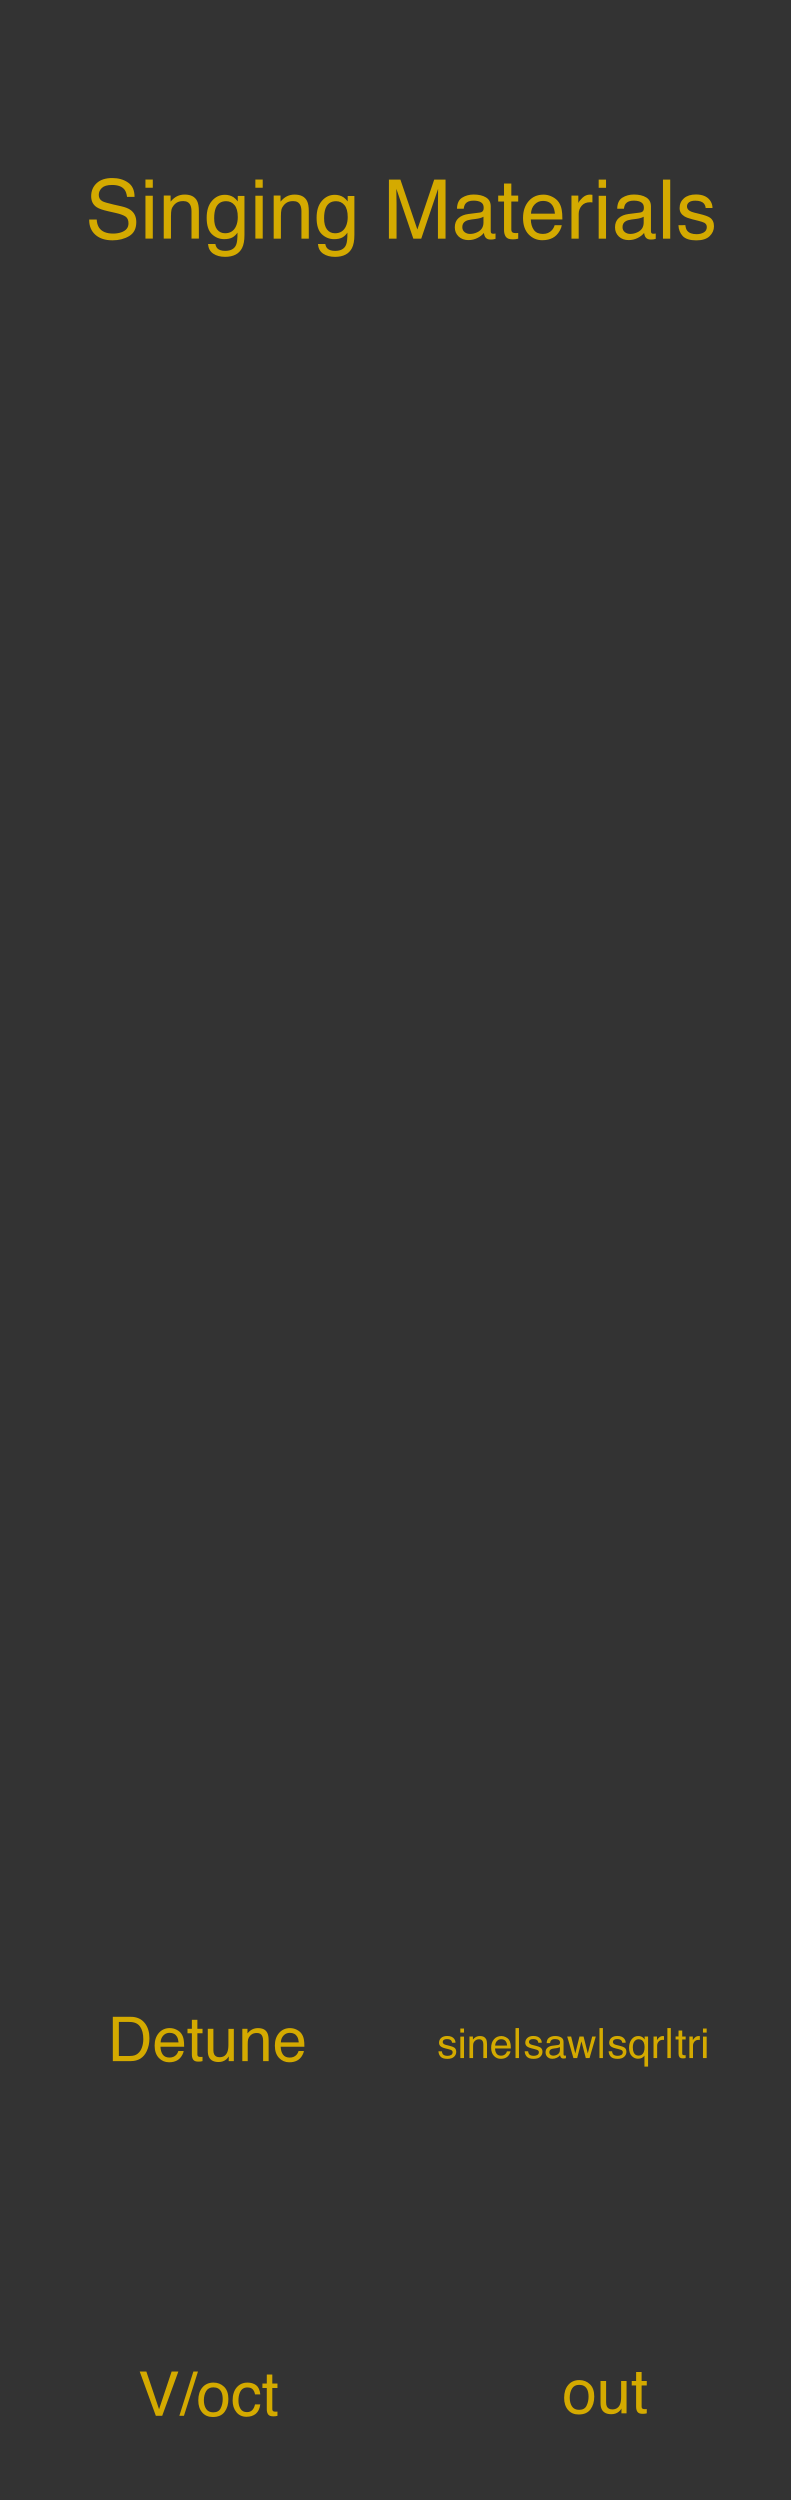
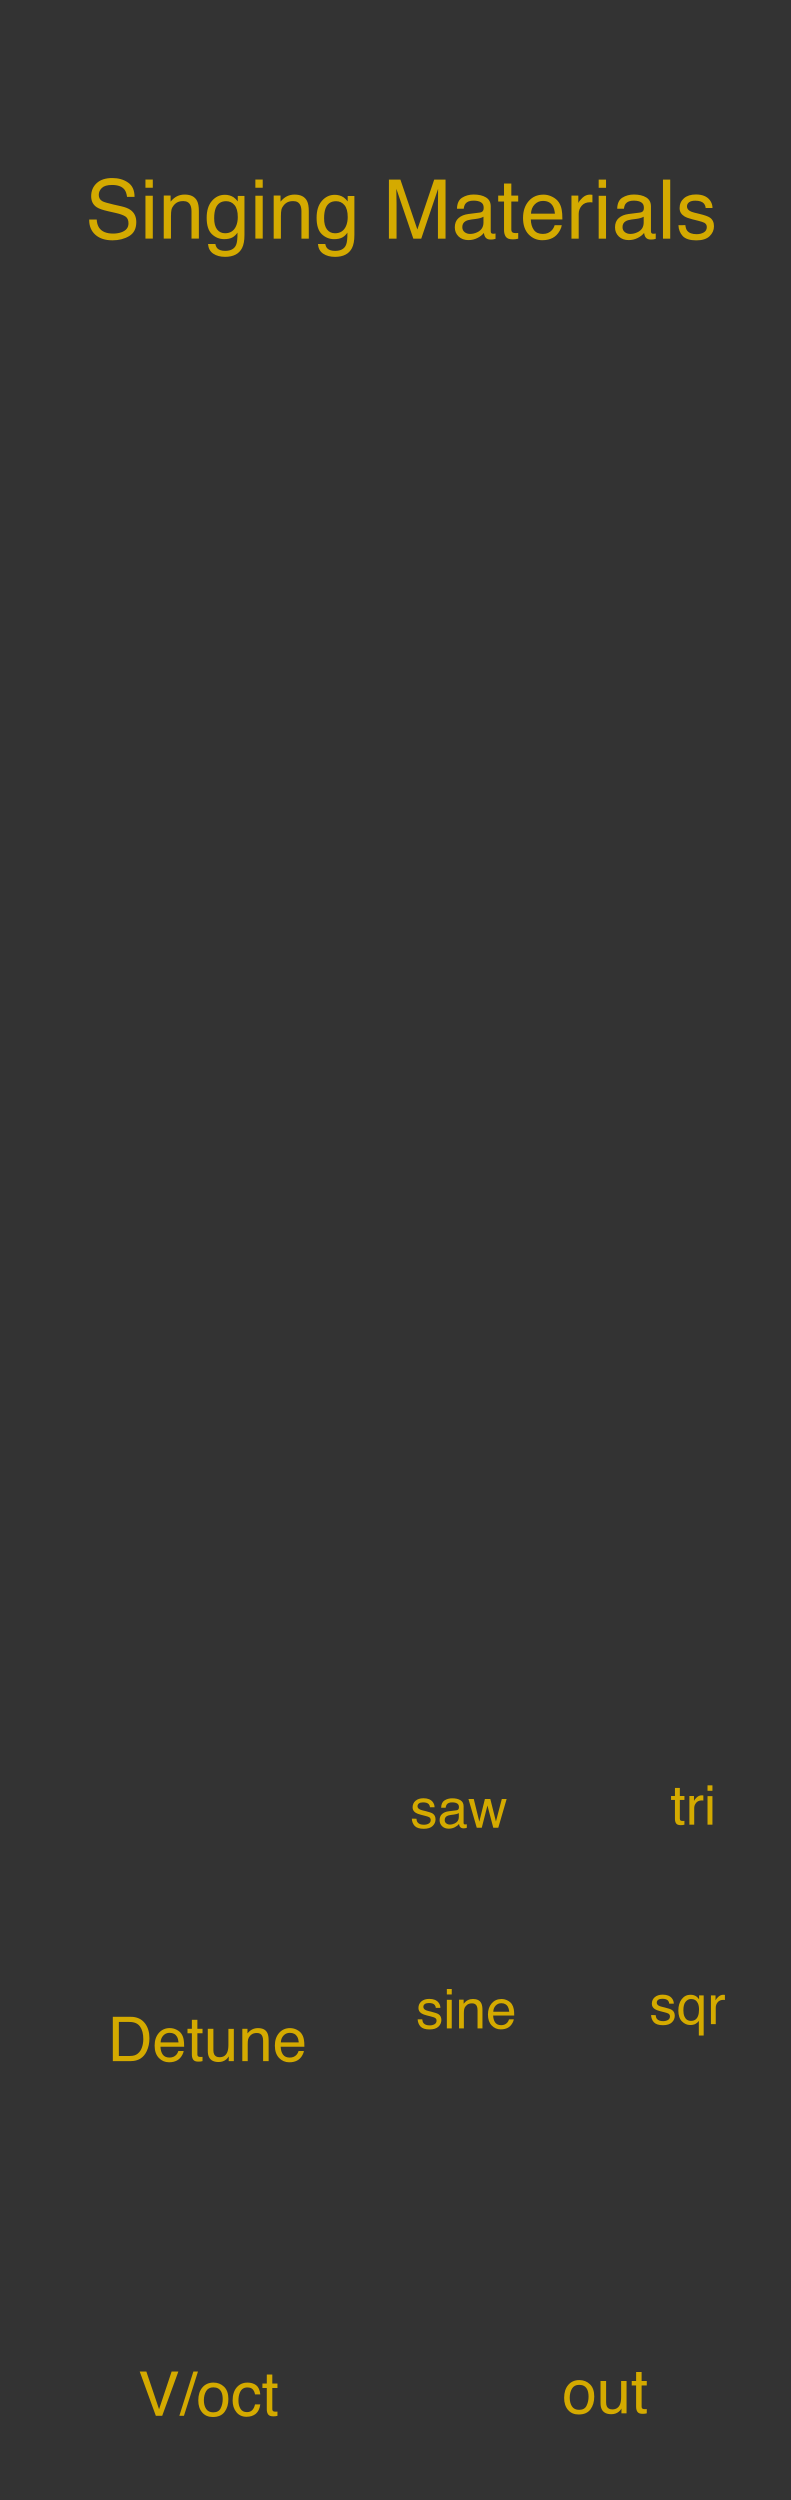
<svg xmlns="http://www.w3.org/2000/svg" width="40.64mm" height="128.5mm" viewBox="0 0 40.64 128.5" version="1.1" id="svg8">
  <defs id="defs2" />
  <g id="layer1" transform="translate(0,-168.5)">
    <path id="rect420" style="display:inline;opacity:1;vector-effect:none;fill:#333333;fill-rule:evenodd;stroke-width:0.75" d="M -1.046528e-6,168.5 H 40.713 v 128.5 H -1.046528e-6 Z" />
    <path d="m 6.659,274.178 q 0.157,0 0.257,-0.033 0.18,-0.06 0.295,-0.233 0.091,-0.138 0.132,-0.353 0.023,-0.129 0.023,-0.239 0,-0.423 -0.169,-0.657 -0.167,-0.234 -0.541,-0.234 h -0.547 v 1.749 z m -0.86,-2.014 h 0.922 q 0.47,0 0.729,0.333 0.231,0.301 0.231,0.77 0,0.363 -0.136,0.656 -0.24,0.518 -0.826,0.518 h -0.919 z m 2.933,0.58 q 0.177,0 0.343,0.084 0.166,0.082 0.253,0.214 0.084,0.126 0.112,0.293 0.025,0.115 0.025,0.366 h -1.217 q 0.008,0.253 0.119,0.406 0.112,0.152 0.346,0.152 0.219,0 0.349,-0.144 0.074,-0.084 0.105,-0.194 h 0.274 q -0.011,0.091 -0.073,0.205 -0.06,0.112 -0.136,0.183 -0.127,0.124 -0.315,0.167 -0.101,0.025 -0.228,0.025 -0.31,0 -0.526,-0.225 -0.215,-0.226 -0.215,-0.633 0,-0.4 0.217,-0.65 0.217,-0.25 0.567,-0.25 z m 0.445,0.735 q -0.017,-0.181 -0.079,-0.29 -0.115,-0.202 -0.383,-0.202 -0.192,0 -0.322,0.14 -0.13,0.138 -0.138,0.352 z m -0.471,-0.738 z m 1.157,-0.423 h 0.282 v 0.464 h 0.265 v 0.228 h -0.265 v 1.084 q 0,0.087 0.059,0.116 0.033,0.017 0.109,0.017 0.02,0 0.043,0 0.023,-0.002 0.054,-0.005 v 0.22 q -0.048,0.014 -0.101,0.02 -0.051,0.006 -0.112,0.006 -0.195,0 -0.265,-0.099 -0.07,-0.101 -0.07,-0.26 v -1.099 h -0.225 v -0.228 h 0.225 z m 1.105,0.464 v 1.102 q 0,0.127 0.04,0.208 0.074,0.149 0.278,0.149 0.291,0 0.397,-0.26 0.057,-0.14 0.057,-0.383 v -0.815 h 0.279 v 1.66 h -0.264 l 0.003,-0.245 q -0.054,0.095 -0.135,0.16 -0.16,0.13 -0.388,0.13 -0.355,0 -0.484,-0.237 -0.07,-0.127 -0.07,-0.34 v -1.129 z m 0.383,-0.04 z m 1.104,0.04 h 0.265 v 0.236 q 0.118,-0.146 0.25,-0.209 0.132,-0.064 0.293,-0.064 0.353,0 0.477,0.246 0.068,0.135 0.068,0.386 v 1.065 h -0.284 v -1.046 q 0,-0.152 -0.045,-0.245 -0.074,-0.155 -0.27,-0.155 -0.099,0 -0.163,0.02 -0.115,0.034 -0.202,0.136 -0.07,0.082 -0.091,0.171 -0.02,0.087 -0.02,0.25 v 0.87 h -0.279 z m 0.656,-0.04 z m 1.801,0.003 q 0.177,0 0.343,0.084 0.166,0.082 0.253,0.214 0.084,0.126 0.112,0.293 0.025,0.115 0.025,0.366 h -1.217 q 0.008,0.253 0.119,0.406 0.112,0.152 0.346,0.152 0.219,0 0.349,-0.144 0.074,-0.084 0.105,-0.194 h 0.274 q -0.011,0.091 -0.073,0.205 -0.06,0.112 -0.136,0.183 -0.127,0.124 -0.315,0.167 -0.101,0.025 -0.228,0.025 -0.31,0 -0.526,-0.225 -0.215,-0.226 -0.215,-0.633 0,-0.4 0.217,-0.65 0.217,-0.25 0.567,-0.25 z m 0.445,0.735 q -0.017,-0.181 -0.079,-0.29 -0.115,-0.202 -0.383,-0.202 -0.192,0 -0.322,0.14 -0.13,0.138 -0.138,0.352 z m -0.471,-0.738 z" id="text2" style="font-size:3.175px;font-family:Helvetica;-inkscape-font-specification:Helvetica;fill:#d4aa00;stroke-width:0.265" aria-label="Detune&#10;" />
    <path d="m 7.522,290.396 0.654,1.939 0.646,-1.939 h 0.346 l -0.831,2.277 h -0.327 l -0.829,-2.277 z m 2.418,0 h 0.236 l -0.722,2.277 H 9.218 Z m 1.023,2.098 q 0.278,0 0.38,-0.209 0.104,-0.211 0.104,-0.468 0,-0.233 -0.074,-0.378 -0.118,-0.229 -0.406,-0.229 -0.256,0 -0.372,0.195 -0.116,0.195 -0.116,0.471 0,0.265 0.116,0.442 0.116,0.177 0.369,0.177 z m 0.011,-1.529 q 0.321,0 0.543,0.214 0.222,0.214 0.222,0.629 0,0.402 -0.195,0.664 -0.195,0.262 -0.606,0.262 -0.343,0 -0.544,-0.231 -0.202,-0.233 -0.202,-0.623 0,-0.419 0.212,-0.667 0.212,-0.248 0.571,-0.248 z m -0.009,0.008 z m 1.746,-0.008 q 0.281,0 0.456,0.136 0.177,0.136 0.212,0.47 h -0.271 q -0.025,-0.153 -0.113,-0.254 -0.088,-0.102 -0.284,-0.102 -0.267,0 -0.381,0.26 -0.074,0.169 -0.074,0.417 0,0.25 0.105,0.42 0.105,0.171 0.332,0.171 0.174,0 0.274,-0.105 0.102,-0.107 0.141,-0.291 h 0.271 q -0.047,0.33 -0.233,0.484 -0.186,0.152 -0.476,0.152 -0.326,0 -0.519,-0.237 -0.194,-0.239 -0.194,-0.595 0,-0.437 0.212,-0.681 0.212,-0.243 0.541,-0.243 z m -0.043,0.008 z m 1.046,-0.423 h 0.282 v 0.464 h 0.265 v 0.228 h -0.265 v 1.084 q 0,0.087 0.059,0.116 0.033,0.017 0.109,0.017 0.02,0 0.043,0 0.023,-0.002 0.054,-0.005 v 0.22 q -0.048,0.014 -0.101,0.02 -0.051,0.006 -0.112,0.006 -0.195,0 -0.265,-0.099 -0.07,-0.101 -0.07,-0.26 v -1.099 h -0.225 v -0.228 h 0.225 z" id="text2-2" style="font-size:3.175px;font-family:Helvetica;-inkscape-font-specification:Helvetica;fill:#d4aa00;stroke-width:0.265" aria-label="V/oct&#10;" />
    <path d="m 29.768,292.365 q 0.278,0 0.38,-0.209 0.104,-0.211 0.104,-0.468 0,-0.233 -0.074,-0.378 -0.118,-0.229 -0.406,-0.229 -0.256,0 -0.372,0.195 -0.116,0.195 -0.116,0.471 0,0.265 0.116,0.442 0.116,0.177 0.369,0.177 z m 0.011,-1.529 q 0.321,0 0.543,0.214 0.222,0.214 0.222,0.629 0,0.402 -0.195,0.664 -0.195,0.262 -0.606,0.262 -0.343,0 -0.544,-0.231 -0.202,-0.233 -0.202,-0.623 0,-0.419 0.212,-0.667 0.212,-0.248 0.571,-0.248 z m -0.009,0.008 z m 1.384,0.04 v 1.102 q 0,0.127 0.04,0.208 0.074,0.149 0.278,0.149 0.291,0 0.397,-0.26 0.057,-0.14 0.057,-0.383 v -0.815 h 0.279 v 1.66 h -0.264 l 0.003,-0.245 q -0.054,0.095 -0.135,0.16 -0.16,0.13 -0.388,0.13 -0.355,0 -0.484,-0.237 -0.07,-0.127 -0.07,-0.34 v -1.129 z m 0.383,-0.04 z m 1.16,-0.423 h 0.282 v 0.464 h 0.265 v 0.228 h -0.265 v 1.084 q 0,0.087 0.059,0.116 0.033,0.017 0.109,0.017 0.02,0 0.043,0 0.023,-0.002 0.054,-0.005 v 0.22 q -0.048,0.014 -0.101,0.02 -0.051,0.006 -0.112,0.006 -0.195,0 -0.265,-0.099 -0.07,-0.101 -0.07,-0.26 v -1.099 h -0.225 v -0.228 h 0.225 z" id="text3" style="font-size:3.175px;font-family:Helvetica;-inkscape-font-specification:Helvetica;fill:#d4aa00;stroke-width:0.265" aria-label="out" />
    <path d="m 4.971,179.784 q 0.014,0.258 0.122,0.42 0.205,0.302 0.721,0.302 0.232,0 0.422,-0.066 0.368,-0.128 0.368,-0.459 0,-0.248 -0.155,-0.353 -0.157,-0.103 -0.492,-0.18 l -0.411,-0.093 q -0.403,-0.091 -0.571,-0.201 -0.289,-0.19 -0.289,-0.568 0,-0.409 0.283,-0.672 0.283,-0.263 0.802,-0.263 0.477,0 0.81,0.232 0.335,0.229 0.335,0.736 H 6.53 q -0.031,-0.244 -0.132,-0.374 -0.188,-0.238 -0.639,-0.238 -0.364,0 -0.523,0.153 -0.159,0.153 -0.159,0.356 0,0.223 0.186,0.327 0.122,0.066 0.552,0.165 l 0.426,0.097 q 0.308,0.07 0.475,0.192 0.289,0.213 0.289,0.618 0,0.504 -0.368,0.721 -0.366,0.217 -0.852,0.217 -0.566,0 -0.887,-0.289 -0.32,-0.287 -0.314,-0.779 z m 0.831,-2.139 z m 1.674,0.916 h 0.378 v 2.203 H 7.476 Z m 0,-0.833 h 0.378 v 0.422 H 7.476 Z m 0.941,0.823 h 0.353 v 0.314 q 0.157,-0.194 0.333,-0.279 0.176,-0.085 0.391,-0.085 0.471,0 0.637,0.329 0.091,0.18 0.091,0.515 v 1.42 H 9.843 v -1.395 q 0,-0.203 -0.06,-0.327 -0.099,-0.207 -0.36,-0.207 -0.132,0 -0.217,0.027 -0.153,0.045 -0.269,0.182 -0.093,0.11 -0.122,0.227 -0.027,0.116 -0.027,0.333 v 1.16 h -0.372 z m 0.874,-0.054 z m 2.261,0.015 q 0.26,0 0.455,0.128 0.105,0.072 0.215,0.211 v -0.279 h 0.343 v 2.013 q 0,0.422 -0.124,0.666 -0.232,0.451 -0.874,0.451 -0.358,0 -0.602,-0.161 -0.244,-0.159 -0.273,-0.5 h 0.378 q 0.027,0.149 0.107,0.229 0.126,0.124 0.397,0.124 0.428,0 0.56,-0.302 0.079,-0.178 0.072,-0.635 -0.112,0.169 -0.269,0.252 -0.157,0.083 -0.415,0.083 -0.36,0 -0.63,-0.254 -0.269,-0.256 -0.269,-0.845 0,-0.556 0.271,-0.868 0.273,-0.312 0.657,-0.312 z m 0.67,1.137 q 0,-0.411 -0.169,-0.61 -0.169,-0.198 -0.432,-0.198 -0.393,0 -0.537,0.368 -0.076,0.196 -0.076,0.515 0,0.374 0.151,0.571 0.153,0.194 0.409,0.194 0.401,0 0.564,-0.362 0.091,-0.205 0.091,-0.477 z m -0.626,-1.151 z m 1.53,0.064 h 0.378 v 2.203 h -0.378 z m 0,-0.833 h 0.378 v 0.422 h -0.378 z m 0.941,0.823 h 0.353 v 0.314 q 0.157,-0.194 0.333,-0.279 0.176,-0.085 0.391,-0.085 0.471,0 0.637,0.329 0.091,0.18 0.091,0.515 v 1.42 h -0.378 v -1.395 q 0,-0.203 -0.06,-0.327 -0.099,-0.207 -0.36,-0.207 -0.132,0 -0.217,0.027 -0.153,0.045 -0.269,0.182 -0.093,0.11 -0.122,0.227 -0.027,0.116 -0.027,0.333 v 1.16 h -0.372 z m 0.874,-0.054 z m 2.261,0.015 q 0.26,0 0.455,0.128 0.105,0.072 0.215,0.211 v -0.279 h 0.343 v 2.013 q 0,0.422 -0.124,0.666 -0.232,0.451 -0.874,0.451 -0.358,0 -0.602,-0.161 -0.244,-0.159 -0.273,-0.5 h 0.378 q 0.027,0.149 0.107,0.229 0.126,0.124 0.397,0.124 0.428,0 0.56,-0.302 0.079,-0.178 0.072,-0.635 -0.112,0.169 -0.269,0.252 -0.157,0.083 -0.415,0.083 -0.36,0 -0.63,-0.254 -0.269,-0.256 -0.269,-0.845 0,-0.556 0.271,-0.868 0.273,-0.312 0.657,-0.312 z m 0.67,1.137 q 0,-0.411 -0.169,-0.61 -0.169,-0.198 -0.432,-0.198 -0.393,0 -0.537,0.368 -0.076,0.196 -0.076,0.515 0,0.374 0.151,0.571 0.153,0.194 0.409,0.194 0.401,0 0.564,-0.362 0.091,-0.205 0.091,-0.477 z m -0.626,-1.151 z m 2.745,-0.769 h 0.589 l 0.872,2.567 0.866,-2.567 h 0.583 v 3.037 h -0.391 v -1.792 q 0,-0.093 0.004,-0.308 0.004,-0.215 0.004,-0.461 l -0.866,2.561 h -0.407 l -0.872,-2.561 v 0.093 q 0,0.112 0.004,0.341 0.006,0.227 0.006,0.335 v 1.792 h -0.393 z m 3.772,2.447 q 0,0.161 0.118,0.254 0.118,0.093 0.279,0.093 0.196,0 0.38,-0.091 0.31,-0.151 0.31,-0.494 v -0.3 q -0.068,0.043 -0.176,0.072 -0.107,0.029 -0.211,0.041 l -0.225,0.029 q -0.203,0.027 -0.304,0.085 -0.172,0.097 -0.172,0.31 z m 0.901,-0.752 q 0.128,-0.017 0.172,-0.107 0.025,-0.05 0.025,-0.143 0,-0.19 -0.136,-0.275 -0.134,-0.087 -0.387,-0.087 -0.291,0 -0.413,0.157 -0.068,0.087 -0.089,0.258 h -0.347 q 0.01,-0.409 0.265,-0.568 0.256,-0.161 0.593,-0.161 0.391,0 0.635,0.149 0.242,0.149 0.242,0.463 v 1.275 q 0,0.058 0.023,0.093 0.025,0.035 0.101,0.035 0.025,0 0.056,-0.002 0.031,-0.004 0.066,-0.01 v 0.275 q -0.087,0.025 -0.132,0.031 -0.045,0.006 -0.124,0.006 -0.192,0 -0.279,-0.136 -0.045,-0.072 -0.064,-0.205 -0.114,0.149 -0.327,0.258 -0.213,0.11 -0.469,0.11 -0.308,0 -0.504,-0.186 -0.194,-0.188 -0.194,-0.469 0,-0.308 0.192,-0.477 0.192,-0.169 0.504,-0.209 z m -0.308,-0.926 z m 1.55,-0.564 h 0.376 v 0.618 h 0.353 v 0.304 h -0.353 v 1.445 q 0,0.116 0.079,0.155 0.043,0.023 0.145,0.023 0.027,0 0.058,0 0.031,-0.002 0.072,-0.006 v 0.294 q -0.064,0.019 -0.134,0.027 -0.068,0.008 -0.149,0.008 -0.26,0 -0.353,-0.132 -0.093,-0.134 -0.093,-0.347 v -1.466 H 25.607 v -0.304 h 0.3 z m 2.024,0.568 q 0.236,0 0.457,0.112 0.221,0.11 0.337,0.285 0.112,0.167 0.149,0.391 0.033,0.153 0.033,0.488 h -1.623 q 0.01,0.337 0.159,0.542 0.149,0.203 0.461,0.203 0.291,0 0.465,-0.192 0.099,-0.112 0.141,-0.258 h 0.366 q -0.014,0.122 -0.097,0.273 -0.081,0.149 -0.182,0.244 -0.169,0.165 -0.42,0.223 -0.134,0.033 -0.304,0.033 -0.413,0 -0.701,-0.3 -0.287,-0.302 -0.287,-0.843 0,-0.533 0.289,-0.866 0.289,-0.333 0.757,-0.333 z m 0.593,0.98 q -0.023,-0.242 -0.105,-0.387 -0.153,-0.269 -0.511,-0.269 -0.256,0 -0.43,0.186 -0.174,0.184 -0.184,0.469 z m -0.628,-0.984 z m 1.478,0.054 h 0.353 v 0.382 q 0.043,-0.112 0.213,-0.271 0.169,-0.161 0.391,-0.161 0.01,0 0.035,0.002 0.025,0.002 0.085,0.008 v 0.393 q -0.033,-0.006 -0.062,-0.008 -0.027,-0.002 -0.06,-0.002 -0.281,0 -0.432,0.182 -0.151,0.18 -0.151,0.415 v 1.273 h -0.372 z m 1.399,0.01 h 0.378 v 2.203 h -0.378 z m 0,-0.833 h 0.378 v 0.422 h -0.378 z m 1.226,2.447 q 0,0.161 0.118,0.254 0.118,0.093 0.279,0.093 0.196,0 0.38,-0.091 0.31,-0.151 0.31,-0.494 v -0.3 q -0.068,0.043 -0.176,0.072 -0.107,0.029 -0.211,0.041 l -0.225,0.029 q -0.203,0.027 -0.304,0.085 -0.172,0.097 -0.172,0.31 z m 0.901,-0.752 q 0.128,-0.017 0.172,-0.107 0.025,-0.05 0.025,-0.143 0,-0.19 -0.136,-0.275 -0.134,-0.087 -0.387,-0.087 -0.291,0 -0.413,0.157 -0.068,0.087 -0.089,0.258 h -0.347 q 0.01,-0.409 0.265,-0.568 0.256,-0.161 0.593,-0.161 0.391,0 0.635,0.149 0.242,0.149 0.242,0.463 v 1.275 q 0,0.058 0.023,0.093 0.025,0.035 0.101,0.035 0.025,0 0.056,-0.002 0.031,-0.004 0.066,-0.01 v 0.275 q -0.087,0.025 -0.132,0.031 -0.045,0.006 -0.124,0.006 -0.192,0 -0.279,-0.136 -0.045,-0.072 -0.064,-0.205 -0.114,0.149 -0.327,0.258 -0.213,0.11 -0.469,0.11 -0.308,0 -0.504,-0.186 -0.194,-0.188 -0.194,-0.469 0,-0.308 0.192,-0.477 0.192,-0.169 0.504,-0.209 z m -0.308,-0.926 z m 1.486,-0.769 h 0.372 v 3.037 h -0.372 z m 1.151,2.342 q 0.017,0.186 0.093,0.285 0.141,0.18 0.488,0.18 0.207,0 0.364,-0.089 0.157,-0.091 0.157,-0.279 0,-0.143 -0.126,-0.217 -0.081,-0.045 -0.318,-0.105 l -0.296,-0.074 q -0.283,-0.07 -0.418,-0.157 -0.24,-0.151 -0.24,-0.418 0,-0.314 0.225,-0.508 0.227,-0.194 0.61,-0.194 0.5,0 0.721,0.294 0.138,0.186 0.134,0.401 h -0.351 q -0.01,-0.126 -0.089,-0.229 -0.128,-0.147 -0.444,-0.147 -0.211,0 -0.32,0.081 -0.107,0.081 -0.107,0.213 0,0.145 0.143,0.232 0.083,0.052 0.244,0.091 l 0.246,0.06 q 0.401,0.097 0.537,0.188 0.217,0.143 0.217,0.449 0,0.296 -0.225,0.511 -0.223,0.215 -0.682,0.215 -0.494,0 -0.701,-0.223 -0.205,-0.225 -0.219,-0.556 z m 0.55,-1.573 z" id="text4" style="font-size:4.233px;font-family:Helvetica;-inkscape-font-specification:Helvetica;fill:#d4aa00;stroke-width:0.265" aria-label="Singing Materials" />
-     <path d="m 22.713,273.938 q 0.008,0.093 0.047,0.143 0.07,0.09 0.244,0.09 0.103,0 0.182,-0.044 0.079,-0.045 0.079,-0.14 0,-0.071 -0.063,-0.109 -0.04,-0.023 -0.159,-0.053 l -0.148,-0.037 q -0.142,-0.035 -0.209,-0.079 -0.12,-0.075 -0.12,-0.209 0,-0.157 0.113,-0.254 0.114,-0.097 0.305,-0.097 0.25,0 0.361,0.147 0.069,0.093 0.067,0.201 h -0.176 q -0.005,-0.063 -0.044,-0.115 -0.064,-0.073 -0.222,-0.073 -0.105,0 -0.16,0.04 -0.054,0.04 -0.054,0.106 0,0.072 0.071,0.116 0.041,0.026 0.122,0.045 l 0.123,0.03 q 0.201,0.049 0.269,0.094 0.109,0.071 0.109,0.224 0,0.148 -0.113,0.255 -0.112,0.107 -0.341,0.107 -0.247,0 -0.35,-0.112 -0.102,-0.113 -0.11,-0.278 z m 0.275,-0.787 z m 0.673,0.032 h 0.189 v 1.102 h -0.189 z m 0,-0.417 h 0.189 v 0.211 h -0.189 z m 0.47,0.411 h 0.177 v 0.157 q 0.079,-0.097 0.166,-0.14 0.088,-0.042 0.195,-0.042 0.236,0 0.318,0.164 0.045,0.09 0.045,0.257 v 0.71 h -0.189 v -0.698 q 0,-0.101 -0.03,-0.163 -0.05,-0.103 -0.18,-0.103 -0.066,0 -0.109,0.013 -0.076,0.023 -0.134,0.091 -0.047,0.055 -0.061,0.114 -0.013,0.058 -0.013,0.166 v 0.58 h -0.186 z m 0.437,-0.027 z m 1.201,0.002 q 0.118,0 0.228,0.056 0.111,0.055 0.168,0.143 0.056,0.084 0.074,0.195 0.017,0.076 0.017,0.244 h -0.811 q 0.005,0.168 0.08,0.271 0.074,0.101 0.23,0.101 0.146,0 0.233,-0.096 0.05,-0.056 0.07,-0.129 h 0.183 q -0.007,0.061 -0.049,0.136 -0.04,0.074 -0.091,0.122 -0.085,0.083 -0.21,0.112 -0.067,0.017 -0.152,0.017 -0.207,0 -0.35,-0.15 -0.144,-0.151 -0.144,-0.422 0,-0.267 0.145,-0.433 0.145,-0.166 0.378,-0.166 z m 0.297,0.49 q -0.011,-0.121 -0.053,-0.193 -0.076,-0.134 -0.255,-0.134 -0.128,0 -0.215,0.093 -0.087,0.092 -0.092,0.235 z m -0.314,-0.492 z m 0.923,1.134 h -0.177 v -1.54 h 0.177 z m 0.471,-0.347 q 0.008,0.093 0.047,0.143 0.07,0.09 0.244,0.09 0.103,0 0.182,-0.044 0.079,-0.045 0.079,-0.14 0,-0.071 -0.063,-0.109 -0.04,-0.023 -0.159,-0.053 l -0.148,-0.037 q -0.142,-0.035 -0.209,-0.079 -0.12,-0.075 -0.12,-0.209 0,-0.157 0.113,-0.254 0.114,-0.097 0.305,-0.097 0.25,0 0.361,0.147 0.069,0.093 0.067,0.201 h -0.176 q -0.005,-0.063 -0.044,-0.115 -0.064,-0.073 -0.222,-0.073 -0.105,0 -0.16,0.04 -0.054,0.04 -0.054,0.106 0,0.072 0.071,0.116 0.041,0.026 0.122,0.045 l 0.123,0.03 q 0.201,0.049 0.269,0.094 0.109,0.071 0.109,0.224 0,0.148 -0.113,0.255 -0.112,0.107 -0.341,0.107 -0.247,0 -0.35,-0.112 -0.102,-0.113 -0.11,-0.278 z m 0.275,-0.787 z m 0.815,0.839 q 0,0.081 0.059,0.127 0.059,0.046 0.14,0.046 0.098,0 0.19,-0.045 0.155,-0.075 0.155,-0.247 v -0.15 q -0.034,0.022 -0.088,0.036 -0.054,0.015 -0.105,0.021 l -0.113,0.015 q -0.101,0.013 -0.152,0.042 -0.086,0.049 -0.086,0.155 z m 0.451,-0.376 q 0.064,-0.008 0.086,-0.054 0.012,-0.025 0.012,-0.071 0,-0.095 -0.068,-0.137 -0.067,-0.043 -0.193,-0.043 -0.146,0 -0.207,0.079 -0.034,0.043 -0.044,0.129 h -0.174 q 0.005,-0.205 0.132,-0.284 0.128,-0.081 0.297,-0.081 0.195,0 0.317,0.074 0.121,0.074 0.121,0.232 v 0.638 q 0,0.029 0.011,0.046 0.012,0.018 0.051,0.018 0.012,0 0.028,-0.001 0.015,-0.002 0.033,-0.005 v 0.137 q -0.043,0.012 -0.066,0.015 -0.023,0.003 -0.062,0.003 -0.096,0 -0.14,-0.068 -0.023,-0.036 -0.032,-0.102 -0.057,0.074 -0.163,0.129 -0.106,0.055 -0.235,0.055 -0.154,0 -0.252,-0.093 -0.097,-0.094 -0.097,-0.235 0,-0.154 0.096,-0.239 0.096,-0.085 0.252,-0.104 z m -0.154,-0.463 z m 0.824,0.027 0.213,0.872 0.216,-0.872 h 0.209 l 0.217,0.867 0.226,-0.867 h 0.186 l -0.321,1.107 h -0.193 l -0.225,-0.857 -0.218,0.857 h -0.193 l -0.319,-1.107 z m 1.632,1.107 h -0.177 v -1.54 h 0.177 z m 0.471,-0.347 q 0.008,0.093 0.047,0.143 0.07,0.09 0.244,0.09 0.103,0 0.182,-0.044 0.079,-0.045 0.079,-0.14 0,-0.071 -0.063,-0.109 -0.04,-0.023 -0.159,-0.053 l -0.148,-0.037 q -0.142,-0.035 -0.209,-0.079 -0.12,-0.075 -0.12,-0.209 0,-0.157 0.113,-0.254 0.114,-0.097 0.305,-0.097 0.25,0 0.361,0.147 0.069,0.093 0.067,0.201 h -0.176 q -0.005,-0.063 -0.044,-0.115 -0.064,-0.073 -0.222,-0.073 -0.105,0 -0.16,0.04 -0.054,0.04 -0.054,0.106 0,0.072 0.071,0.116 0.041,0.026 0.122,0.045 l 0.123,0.03 q 0.201,0.049 0.269,0.094 0.109,0.071 0.109,0.224 0,0.148 -0.113,0.255 -0.112,0.107 -0.341,0.107 -0.247,0 -0.35,-0.112 -0.102,-0.113 -0.11,-0.278 z m 0.275,-0.787 z m 0.793,0.595 q 0,0.144 0.04,0.241 0.071,0.173 0.255,0.173 0.194,0 0.268,-0.182 0.04,-0.1 0.04,-0.256 0,-0.144 -0.044,-0.24 -0.075,-0.164 -0.266,-0.164 -0.121,0 -0.208,0.105 -0.086,0.104 -0.086,0.323 z m 0.275,-0.593 q 0.137,0 0.232,0.069 0.052,0.037 0.099,0.11 v -0.154 h 0.177 v 1.548 h -0.187 v -0.568 q -0.047,0.074 -0.129,0.119 -0.082,0.043 -0.205,0.043 -0.177,0 -0.316,-0.138 -0.14,-0.139 -0.14,-0.422 0,-0.266 0.13,-0.436 0.131,-0.171 0.339,-0.171 z m 0.788,0.025 h 0.177 v 0.191 q 0.022,-0.056 0.106,-0.135 0.085,-0.081 0.195,-0.081 0.005,0 0.018,0.001 0.012,0.001 0.042,0.004 v 0.196 q -0.017,-0.003 -0.031,-0.004 -0.013,-0.001 -0.03,-0.001 -0.141,0 -0.216,0.091 -0.075,0.09 -0.075,0.208 v 0.637 h -0.186 z m 0.889,1.107 h -0.177 v -1.54 h 0.177 z m 0.398,-1.416 h 0.188 v 0.309 h 0.177 v 0.152 h -0.177 v 0.722 q 0,0.058 0.039,0.077 0.022,0.011 0.072,0.011 0.013,0 0.029,0 0.015,-0.001 0.036,-0.003 v 0.147 q -0.032,0.009 -0.067,0.013 -0.034,0.004 -0.074,0.004 -0.13,0 -0.177,-0.066 -0.047,-0.067 -0.047,-0.174 v -0.733 H 34.726 v -0.152 h 0.15 z m 0.556,0.309 h 0.177 v 0.191 q 0.022,-0.056 0.106,-0.135 0.085,-0.081 0.195,-0.081 0.005,0 0.018,0.001 0.012,0.001 0.042,0.004 v 0.196 q -0.017,-0.003 -0.031,-0.004 -0.013,-0.001 -0.03,-0.001 -0.141,0 -0.216,0.091 -0.075,0.09 -0.075,0.208 v 0.637 h -0.186 z m 0.7,0.005 h 0.189 v 1.102 H 36.132 Z m 0,-0.417 h 0.189 v 0.211 H 36.132 Z" id="text5" style="font-size:2.117px;font-family:Helvetica;-inkscape-font-specification:Helvetica;fill:#d4aa00;stroke-width:0.265" aria-label="sine|saw|sqr|tri" />
+     <path d="m 21.704,272.295 q 0.011,0.124 0.062,0.19 0.094,0.12 0.325,0.12 0.138,0 0.243,-0.059 0.105,-0.061 0.105,-0.186 0,-0.095 -0.084,-0.145 -0.054,-0.03 -0.212,-0.07 l -0.197,-0.05 q -0.189,-0.047 -0.278,-0.105 -0.16,-0.101 -0.16,-0.278 0,-0.209 0.15,-0.339 0.152,-0.13 0.407,-0.13 0.333,0 0.481,0.196 0.092,0.124 0.09,0.267 h -0.234 q -0.007,-0.084 -0.059,-0.153 -0.085,-0.098 -0.296,-0.098 -0.141,0 -0.214,0.054 -0.072,0.054 -0.072,0.142 0,0.097 0.095,0.154 0.055,0.034 0.163,0.061 l 0.164,0.04 q 0.267,0.065 0.358,0.125 0.145,0.095 0.145,0.299 0,0.197 -0.15,0.34 -0.149,0.143 -0.455,0.143 -0.329,0 -0.467,-0.149 -0.136,-0.15 -0.146,-0.371 z m 0.367,-1.049 z m 0.897,0.043 h 0.252 v 1.469 h -0.252 z m 0,-0.555 h 0.252 v 0.281 h -0.252 z m 0.627,0.548 h 0.236 v 0.209 q 0.105,-0.13 0.222,-0.186 0.117,-0.057 0.26,-0.057 0.314,0 0.424,0.219 0.061,0.12 0.061,0.343 V 272.758 H 24.546 v -0.93 q 0,-0.135 -0.04,-0.218 -0.066,-0.138 -0.24,-0.138 -0.088,0 -0.145,0.018 -0.102,0.03 -0.179,0.121 -0.062,0.073 -0.081,0.152 -0.018,0.077 -0.018,0.222 v 0.773 h -0.248 z m 0.583,-0.036 z m 1.601,0.003 q 0.157,0 0.305,0.074 0.147,0.073 0.225,0.19 0.074,0.112 0.099,0.26 0.022,0.102 0.022,0.325 h -1.082 q 0.007,0.225 0.106,0.361 0.099,0.135 0.307,0.135 0.194,0 0.31,-0.128 0.066,-0.074 0.094,-0.172 h 0.244 q -0.01,0.081 -0.065,0.182 -0.054,0.099 -0.121,0.163 -0.113,0.11 -0.28,0.149 -0.09,0.022 -0.203,0.022 -0.276,0 -0.467,-0.2 -0.192,-0.201 -0.192,-0.562 0,-0.356 0.193,-0.577 0.193,-0.222 0.504,-0.222 z m 0.395,0.653 q -0.015,-0.161 -0.07,-0.258 -0.102,-0.179 -0.34,-0.179 -0.171,0 -0.287,0.124 -0.116,0.123 -0.123,0.313 z m -0.419,-0.656 z" id="text1" style="font-size:2.822px;font-family:Helvetica;-inkscape-font-specification:Helvetica;fill:#d4aa00;stroke-width:0.265" aria-label="sine" />
+     <path d="m 21.404,261.982 q 0.011,0.124 0.062,0.19 0.094,0.12 0.325,0.12 0.138,0 0.243,-0.059 0.105,-0.061 0.105,-0.186 0,-0.095 -0.084,-0.145 -0.054,-0.03 -0.212,-0.07 l -0.197,-0.05 q -0.189,-0.047 -0.278,-0.105 -0.16,-0.101 -0.16,-0.278 0,-0.209 0.15,-0.339 0.152,-0.13 0.407,-0.13 0.333,0 0.481,0.196 0.092,0.124 0.09,0.267 h -0.234 q -0.007,-0.084 -0.059,-0.153 -0.085,-0.098 -0.296,-0.098 -0.141,0 -0.214,0.054 -0.072,0.054 -0.072,0.142 0,0.097 0.095,0.154 0.055,0.034 0.163,0.061 l 0.164,0.04 q 0.267,0.065 0.358,0.125 0.145,0.095 0.145,0.299 0,0.197 -0.15,0.34 -0.149,0.143 -0.455,0.143 -0.329,0 -0.467,-0.149 -0.136,-0.15 -0.146,-0.371 z m 0.367,-1.049 z m 1.087,1.119 q 0,0.107 0.079,0.169 0.079,0.062 0.186,0.062 0.131,0 0.254,-0.061 0.207,-0.101 0.207,-0.329 v -0.2 q -0.045,0.029 -0.117,0.048 -0.072,0.019 -0.141,0.028 l -0.15,0.019 q -0.135,0.018 -0.203,0.057 -0.114,0.065 -0.114,0.207 z m 0.601,-0.502 q 0.085,-0.011 0.114,-0.072 0.017,-0.033 0.017,-0.095 0,-0.127 -0.091,-0.183 -0.09,-0.058 -0.258,-0.058 -0.194,0 -0.276,0.105 -0.045,0.058 -0.059,0.172 h -0.232 q 0.007,-0.273 0.176,-0.379 0.171,-0.107 0.395,-0.107 0.26,0 0.423,0.099 0.161,0.099 0.161,0.309 v 0.85 q 0,0.039 0.015,0.062 0.017,0.023 0.068,0.023 0.017,0 0.037,-0.001 0.021,-0.003 0.044,-0.007 v 0.183 q -0.058,0.017 -0.088,0.021 -0.03,0.004 -0.083,0.004 -0.128,0 -0.186,-0.091 -0.03,-0.048 -0.043,-0.136 -0.076,0.099 -0.218,0.172 -0.142,0.073 -0.313,0.073 -0.205,0 -0.336,-0.124 -0.13,-0.125 -0.13,-0.313 0,-0.205 0.128,-0.318 0.128,-0.113 0.336,-0.139 z m -0.205,-0.617 z m 1.098,0.036 0.284,1.163 0.288,-1.163 h 0.278 l 0.289,1.156 0.302,-1.156 h 0.248 l -0.429,1.476 h -0.258 l -0.3,-1.142 -0.291,1.142 h -0.258 l -0.426,-1.476 z" id="text1-8" style="font-size:2.822px;font-family:Helvetica;-inkscape-font-specification:Helvetica;fill:#d4aa00;stroke-width:0.265" aria-label="saw" />
+     <path d="m 34.693,260.401 h 0.251 v 0.412 h 0.236 v 0.203 h -0.236 v 0.963 q 0,0.077 0.052,0.103 0.029,0.015 0.096,0.015 0.018,0 0.039,0 0.021,-0.001 0.048,-0.004 v 0.196 q -0.043,0.012 -0.09,0.018 -0.045,0.006 -0.099,0.006 -0.174,0 -0.236,-0.088 -0.062,-0.09 -0.062,-0.232 v -0.977 h -0.2 v -0.203 h 0.2 z m 0.741,0.412 H 35.67 v 0.255 q 0.029,-0.074 0.142,-0.181 0.113,-0.107 0.26,-0.107 0.007,0 0.023,0.001 0.017,0.001 0.057,0.006 v 0.262 q -0.022,-0.004 -0.041,-0.006 -0.018,-0.001 -0.04,-0.001 -0.187,0 -0.288,0.121 -0.101,0.12 -0.101,0.277 v 0.849 h -0.248 z m 0.933,0.007 h 0.252 v 1.469 h -0.252 z m 0,-0.555 h 0.252 v 0.281 h -0.252 z" id="text5" style="font-size:2.822px;font-family:Helvetica;-inkscape-font-specification:Helvetica;fill:#d4aa00;stroke-width:0.265" aria-label="tri" />
+     <path d="m 33.701,272.077 q 0.011,0.124 0.062,0.19 0.094,0.12 0.325,0.12 0.138,0 0.243,-0.059 0.105,-0.061 0.105,-0.186 0,-0.095 -0.084,-0.145 -0.054,-0.03 -0.212,-0.07 l -0.197,-0.05 q -0.189,-0.047 -0.278,-0.105 -0.16,-0.101 -0.16,-0.278 0,-0.209 0.15,-0.339 0.152,-0.13 0.407,-0.13 0.333,0 0.481,0.196 0.092,0.124 0.09,0.267 h -0.234 q -0.007,-0.084 -0.059,-0.153 -0.085,-0.098 -0.296,-0.098 -0.141,0 -0.214,0.054 -0.072,0.054 -0.072,0.142 0,0.097 0.095,0.154 0.055,0.034 0.163,0.061 l 0.164,0.04 q 0.267,0.065 0.358,0.125 0.145,0.095 0.145,0.299 0,0.197 -0.15,0.34 -0.149,0.143 -0.455,0.143 -0.329,0 -0.467,-0.149 -0.136,-0.15 -0.146,-0.371 z m 0.367,-1.049 z m 1.057,0.794 q 0,0.192 0.054,0.321 0.095,0.23 0.34,0.23 0.259,0 0.357,-0.243 0.054,-0.134 0.054,-0.342 0,-0.192 -0.059,-0.32 -0.101,-0.219 -0.354,-0.219 -0.161,0 -0.277,0.141 -0.114,0.139 -0.114,0.431 z m 0.367,-0.791 q 0.183,0 0.309,0.092 0.069,0.05 0.132,0.146 V 271.064 h 0.236 v 2.064 h -0.249 v -0.758 q -0.062,0.099 -0.172,0.158 -0.109,0.058 -0.273,0.058 -0.236,0 -0.422,-0.185 -0.186,-0.185 -0.186,-0.562 0,-0.354 0.174,-0.582 0.175,-0.227 0.452,-0.227 z m 1.05,0.033 h 0.236 v 0.255 q 0.029,-0.074 0.142,-0.181 0.113,-0.107 0.26,-0.107 0.007,0 0.023,0.001 0.017,0.001 0.057,0.006 v 0.262 q -0.022,-0.004 -0.041,-0.006 -0.018,-0.001 -0.04,-0.001 -0.187,0 -0.288,0.121 -0.101,0.12 -0.101,0.277 v 0.849 h -0.248 z" id="text6" style="font-size:2.822px;font-family:Helvetica;-inkscape-font-specification:Helvetica;fill:#d4aa00;stroke-width:0.265" aria-label="sqr" />
  </g>
  <g id="layer2" style="display:none">
    <circle style="display:inline;opacity:1;vector-effect:none;fill:#ff0000;fill-opacity:1;fill-rule:evenodd;stroke:none;stroke-width:1;stroke-linecap:butt;stroke-linejoin:miter;stroke-miterlimit:4;stroke-dasharray:none;stroke-dashoffset:0;stroke-opacity:1;paint-order:normal" id="path4954" cx="10.721" cy="97.899" r="4" />
    <circle style="display:inline;vector-effect:none;fill:#ff0000;fill-opacity:1;fill-rule:evenodd;stroke:none;stroke-width:1;stroke-linecap:butt;stroke-linejoin:miter;stroke-miterlimit:4;stroke-dasharray:none;stroke-dashoffset:0;stroke-opacity:1;paint-order:normal" id="path4954-2" cx="29.637" cy="97.802" r="4" />
    <circle r="4" cy="116.601" cx="10.721" id="circle4956" style="display:inline;opacity:1;vector-effect:none;fill:#00ff00;fill-opacity:1;fill-rule:evenodd;stroke:none;stroke-width:1;stroke-linecap:butt;stroke-linejoin:miter;stroke-miterlimit:4;stroke-dasharray:none;stroke-dashoffset:0;stroke-opacity:1;paint-order:normal" />
    <circle style="display:inline;vector-effect:none;fill:#0000ff;fill-opacity:1;fill-rule:evenodd;stroke:none;stroke-width:1;stroke-linecap:butt;stroke-linejoin:miter;stroke-miterlimit:4;stroke-dasharray:none;stroke-dashoffset:0;stroke-opacity:1;paint-order:normal" id="circle4958-5-6-2" cx="31.252" cy="116.601" r="4" />
  </g>
</svg>
